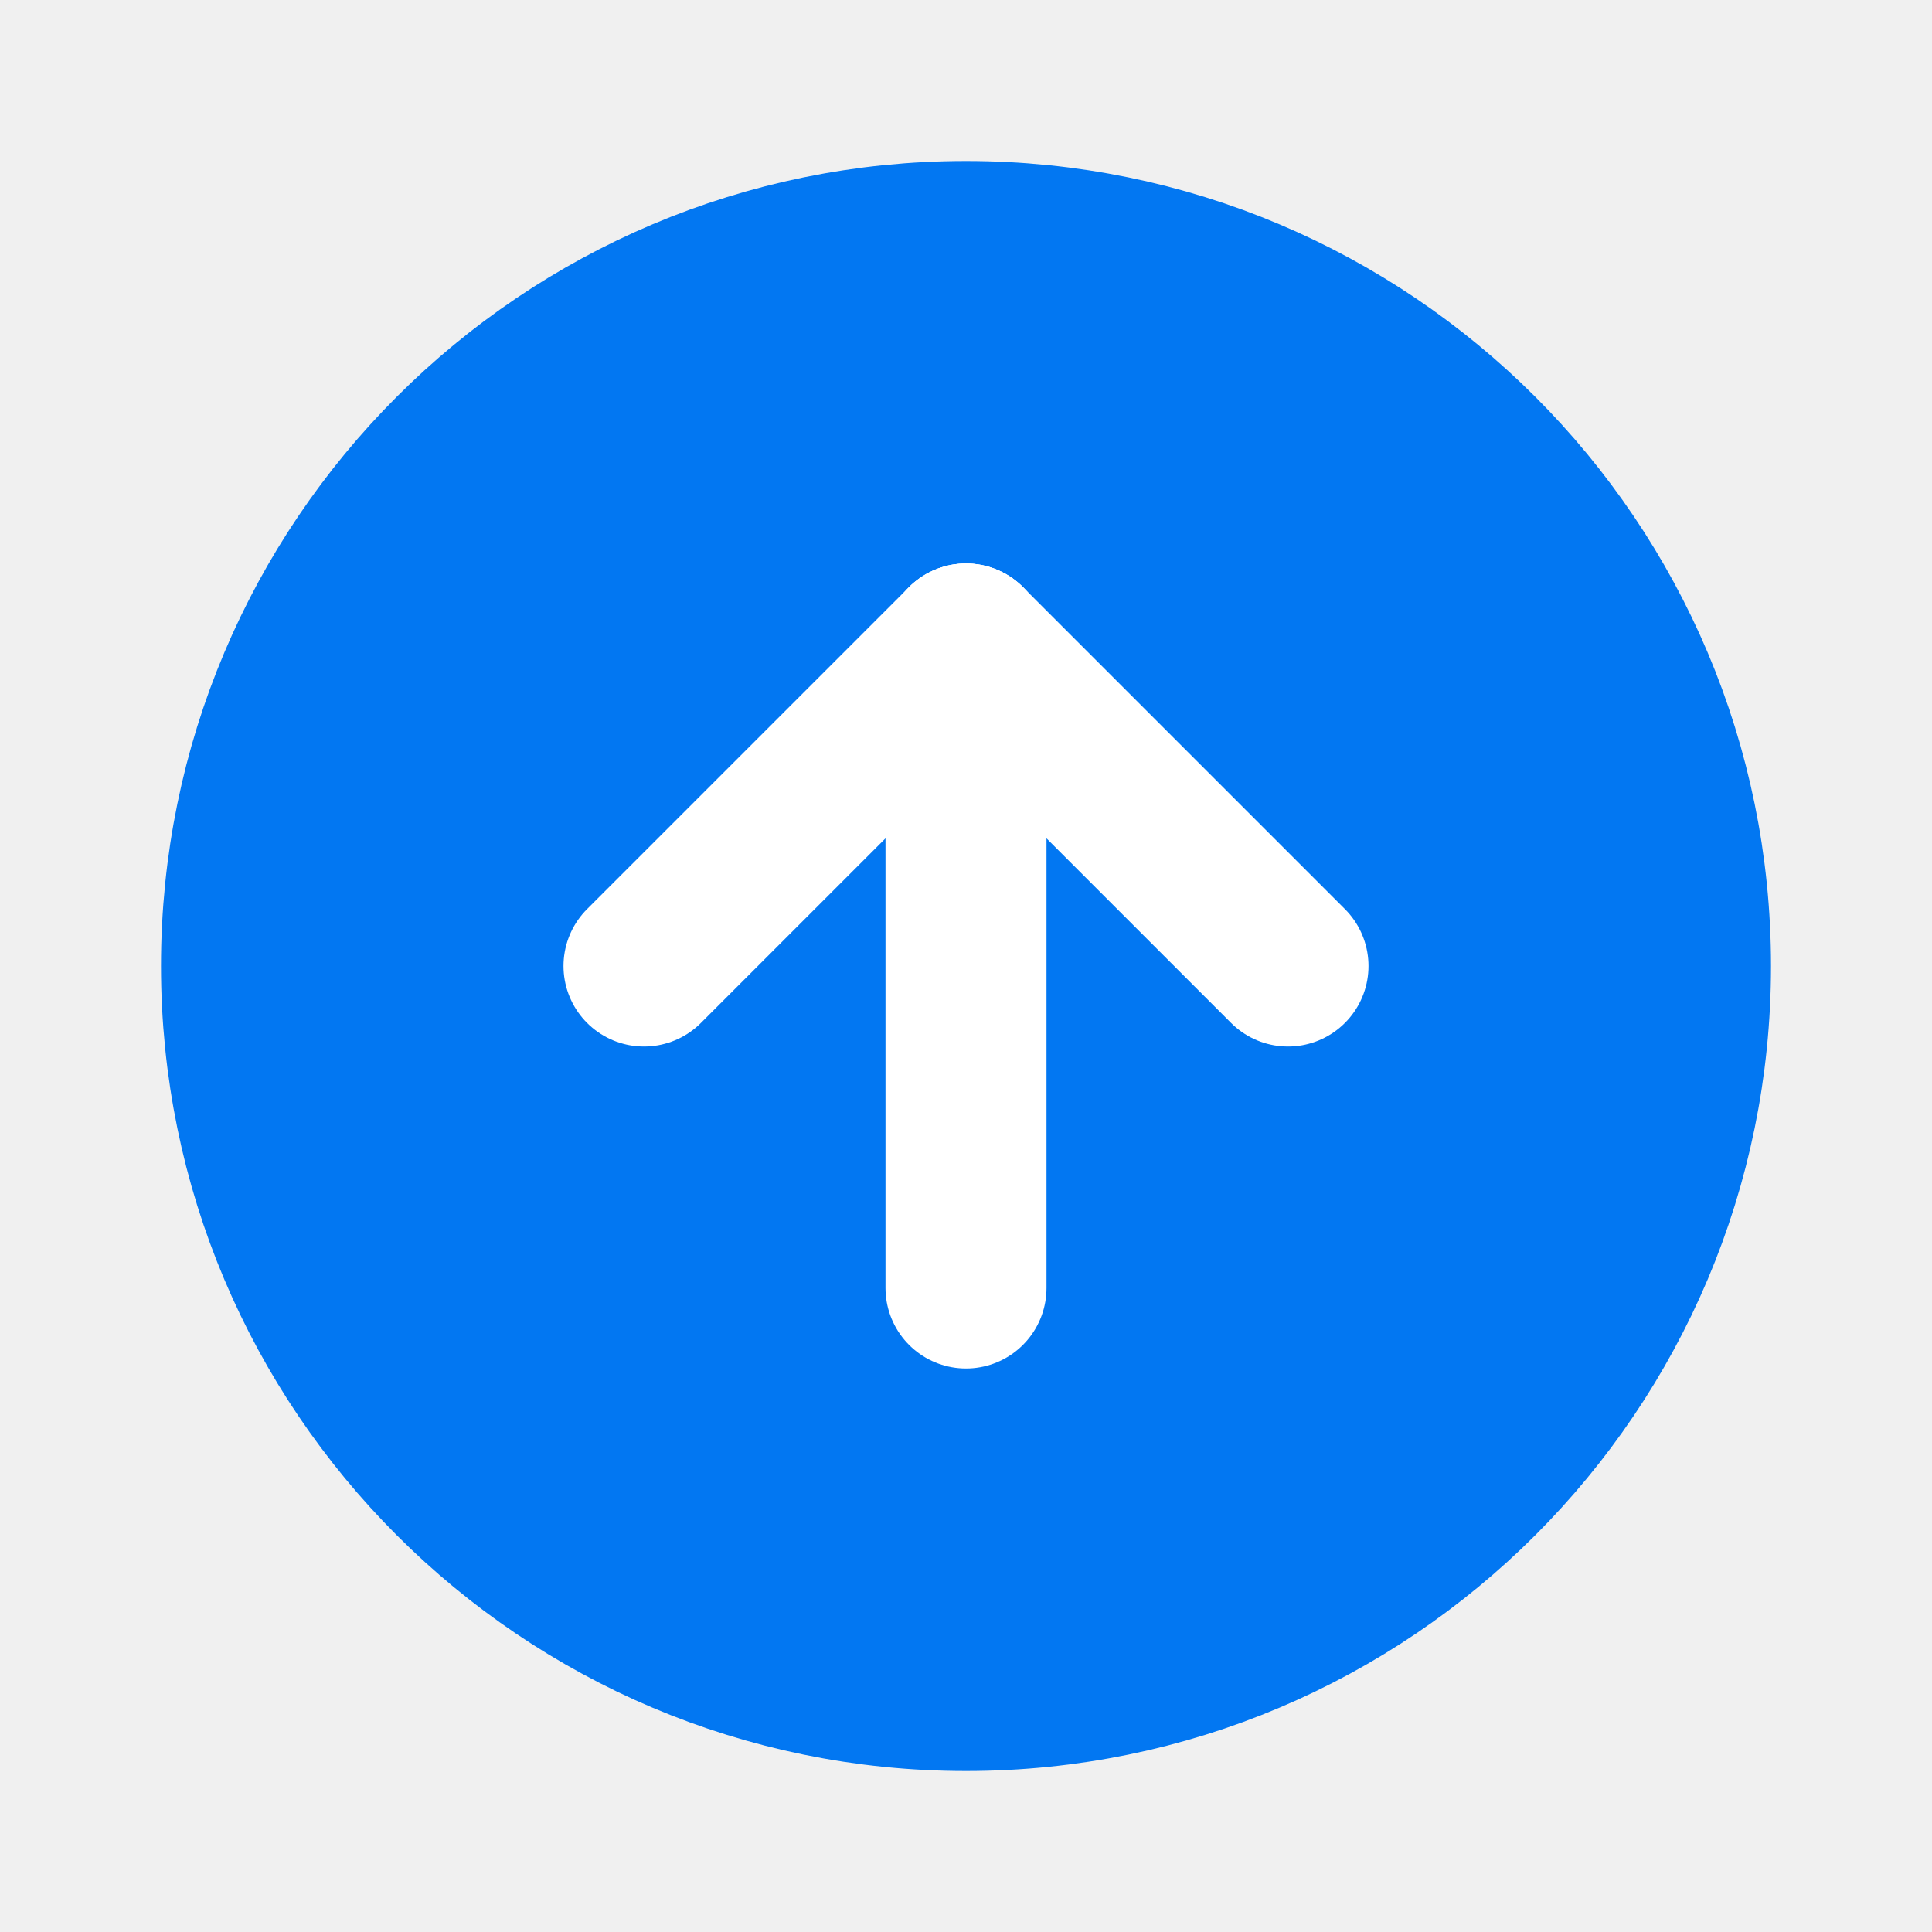
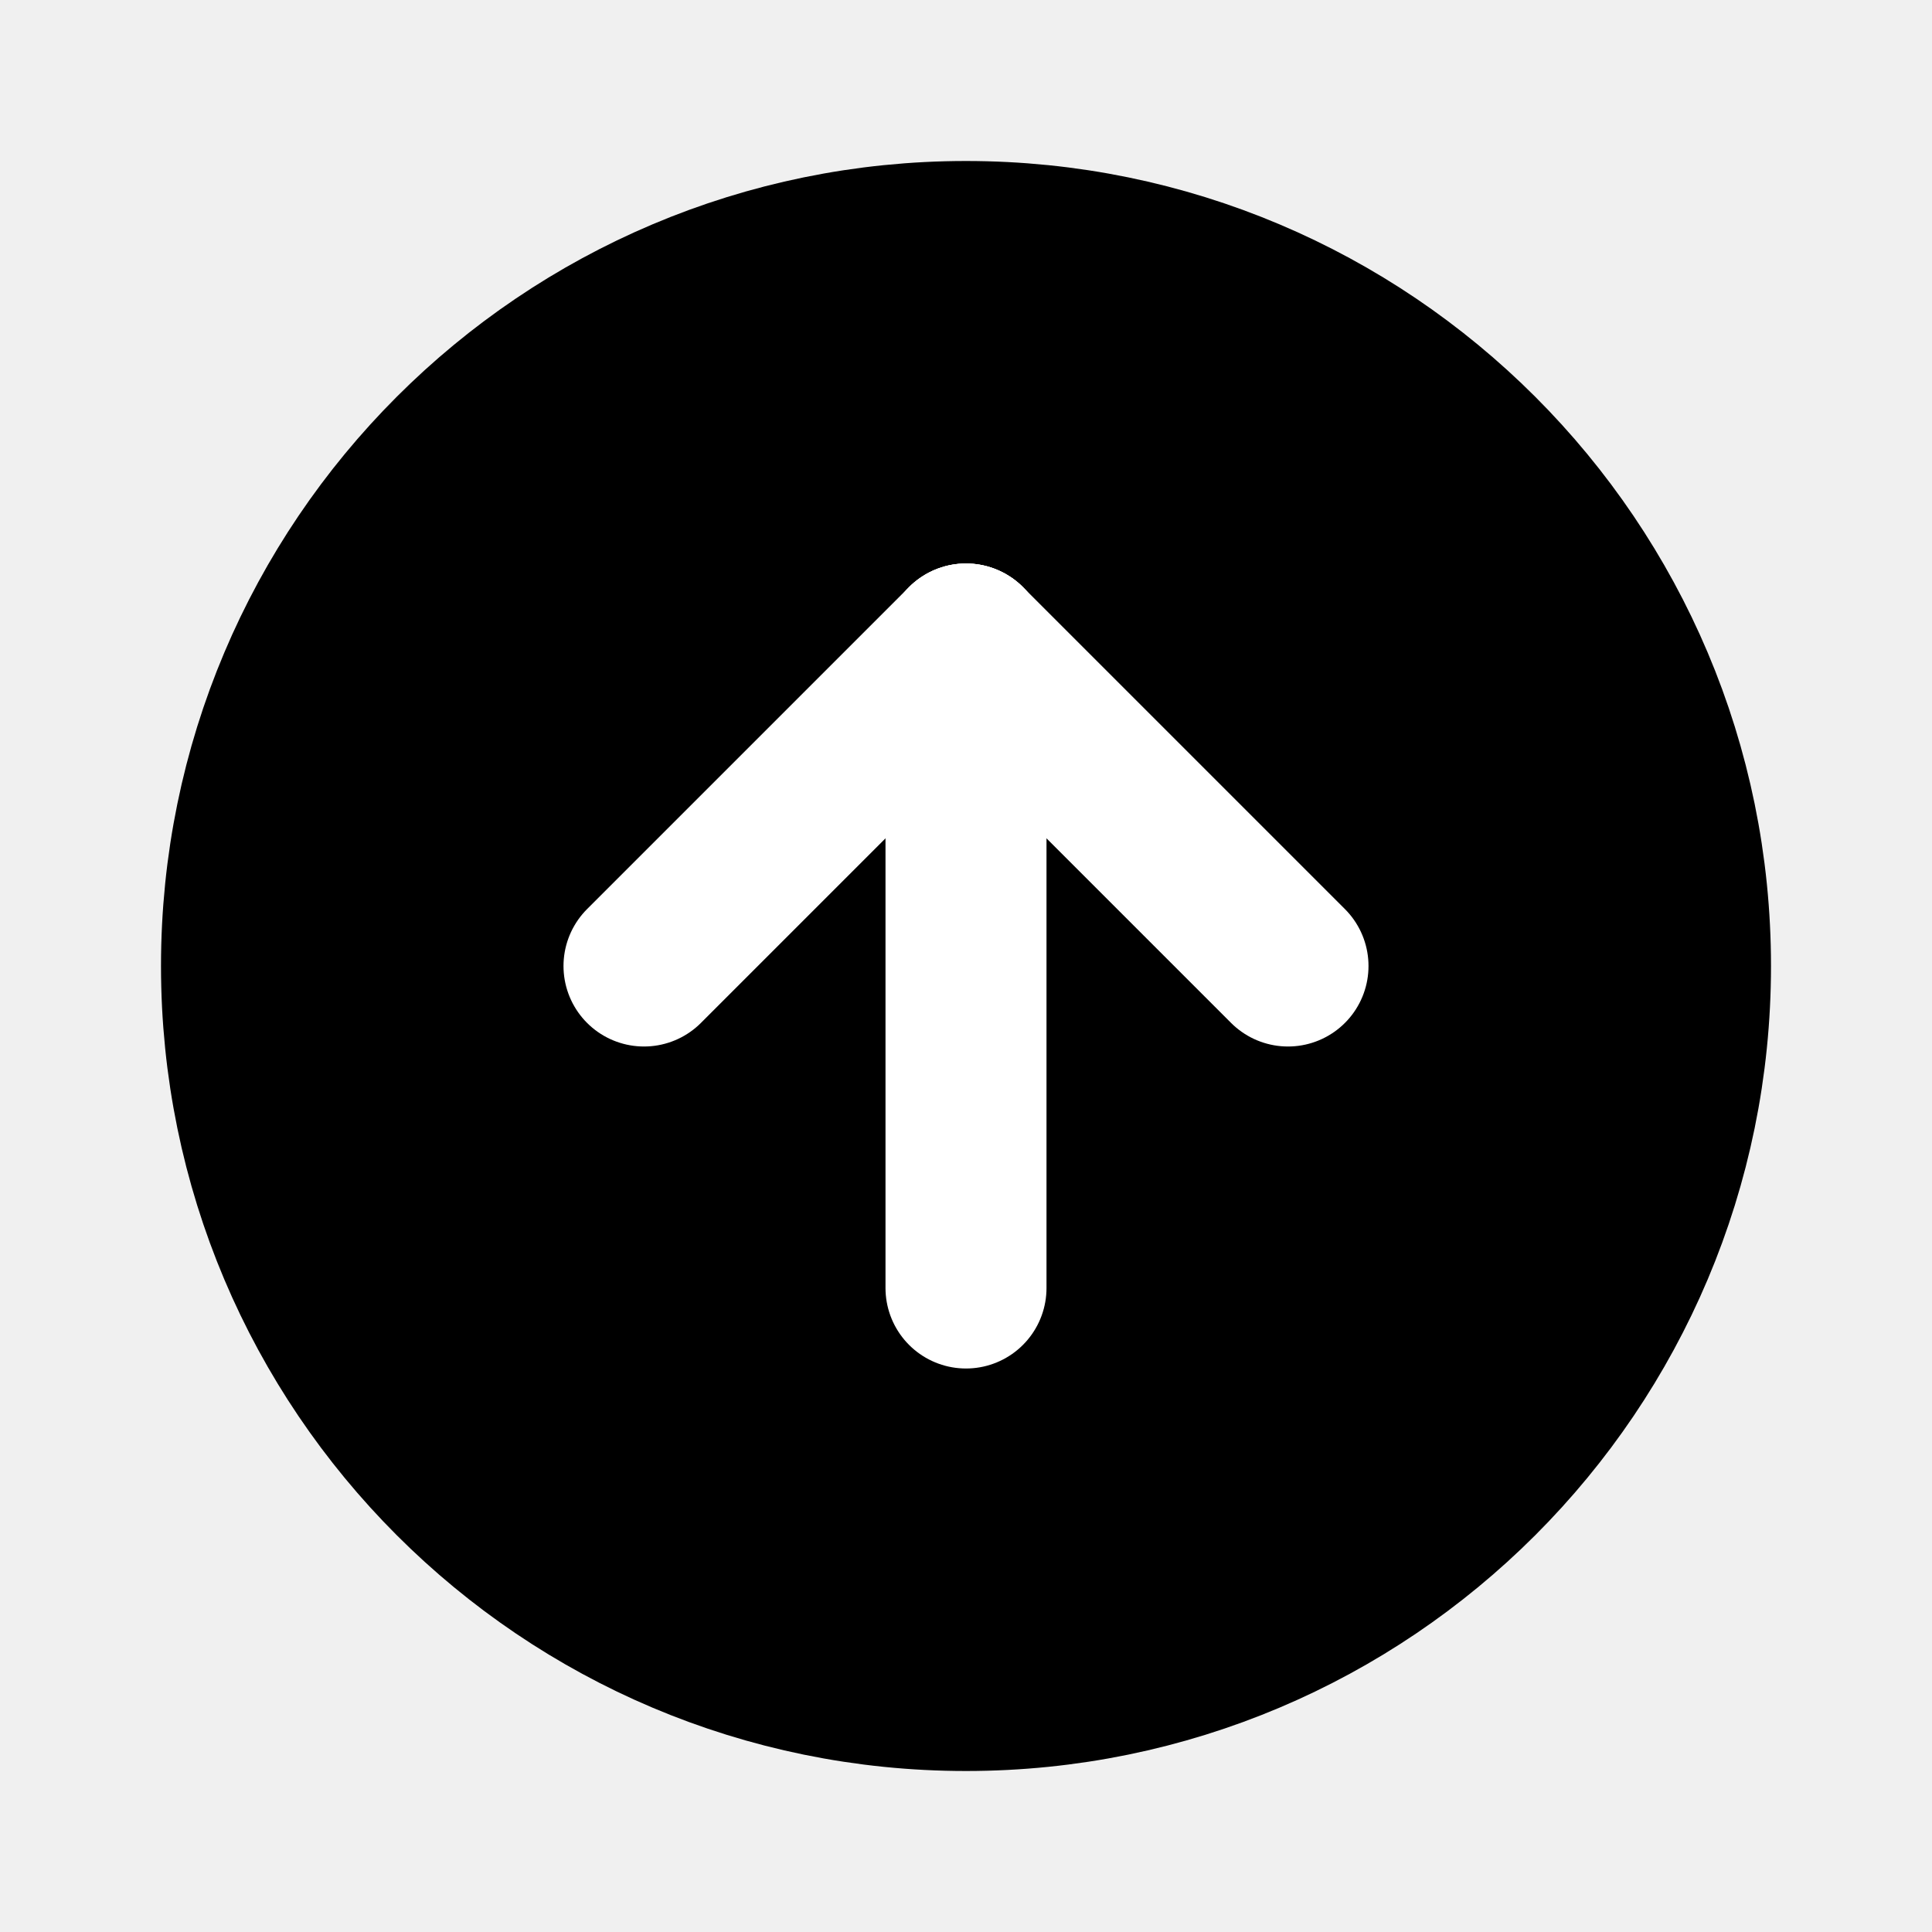
<svg xmlns="http://www.w3.org/2000/svg" width="24" height="24" viewBox="0 0 24 24" fill="none">
-   <path d="M12 21C16.971 21 21 16.971 21 12C21 7.029 16.971 3 12 3C7.029 3 3 7.029 3 12C3 16.971 7.029 21 12 21Z" fill="#0277F2" stroke="#0277F2" stroke-width="2" stroke-linecap="round" stroke-linejoin="round" />
+   <path d="M12 21C16.971 21 21 16.971 21 12C21 7.029 16.971 3 12 3C7.029 3 3 7.029 3 12C3 16.971 7.029 21 12 21Z" fill="black" stroke="black" stroke-width="2" stroke-linecap="round" stroke-linejoin="round" />
  <path d="M12 8L8 12" stroke="white" stroke-width="2" stroke-linecap="round" stroke-linejoin="round" />
  <path d="M12 8L12 16" stroke="white" stroke-width="2" stroke-linecap="round" stroke-linejoin="round" />
  <path d="M16 12L12 8" stroke="white" stroke-width="2" stroke-linecap="round" stroke-linejoin="round" />
</svg>
